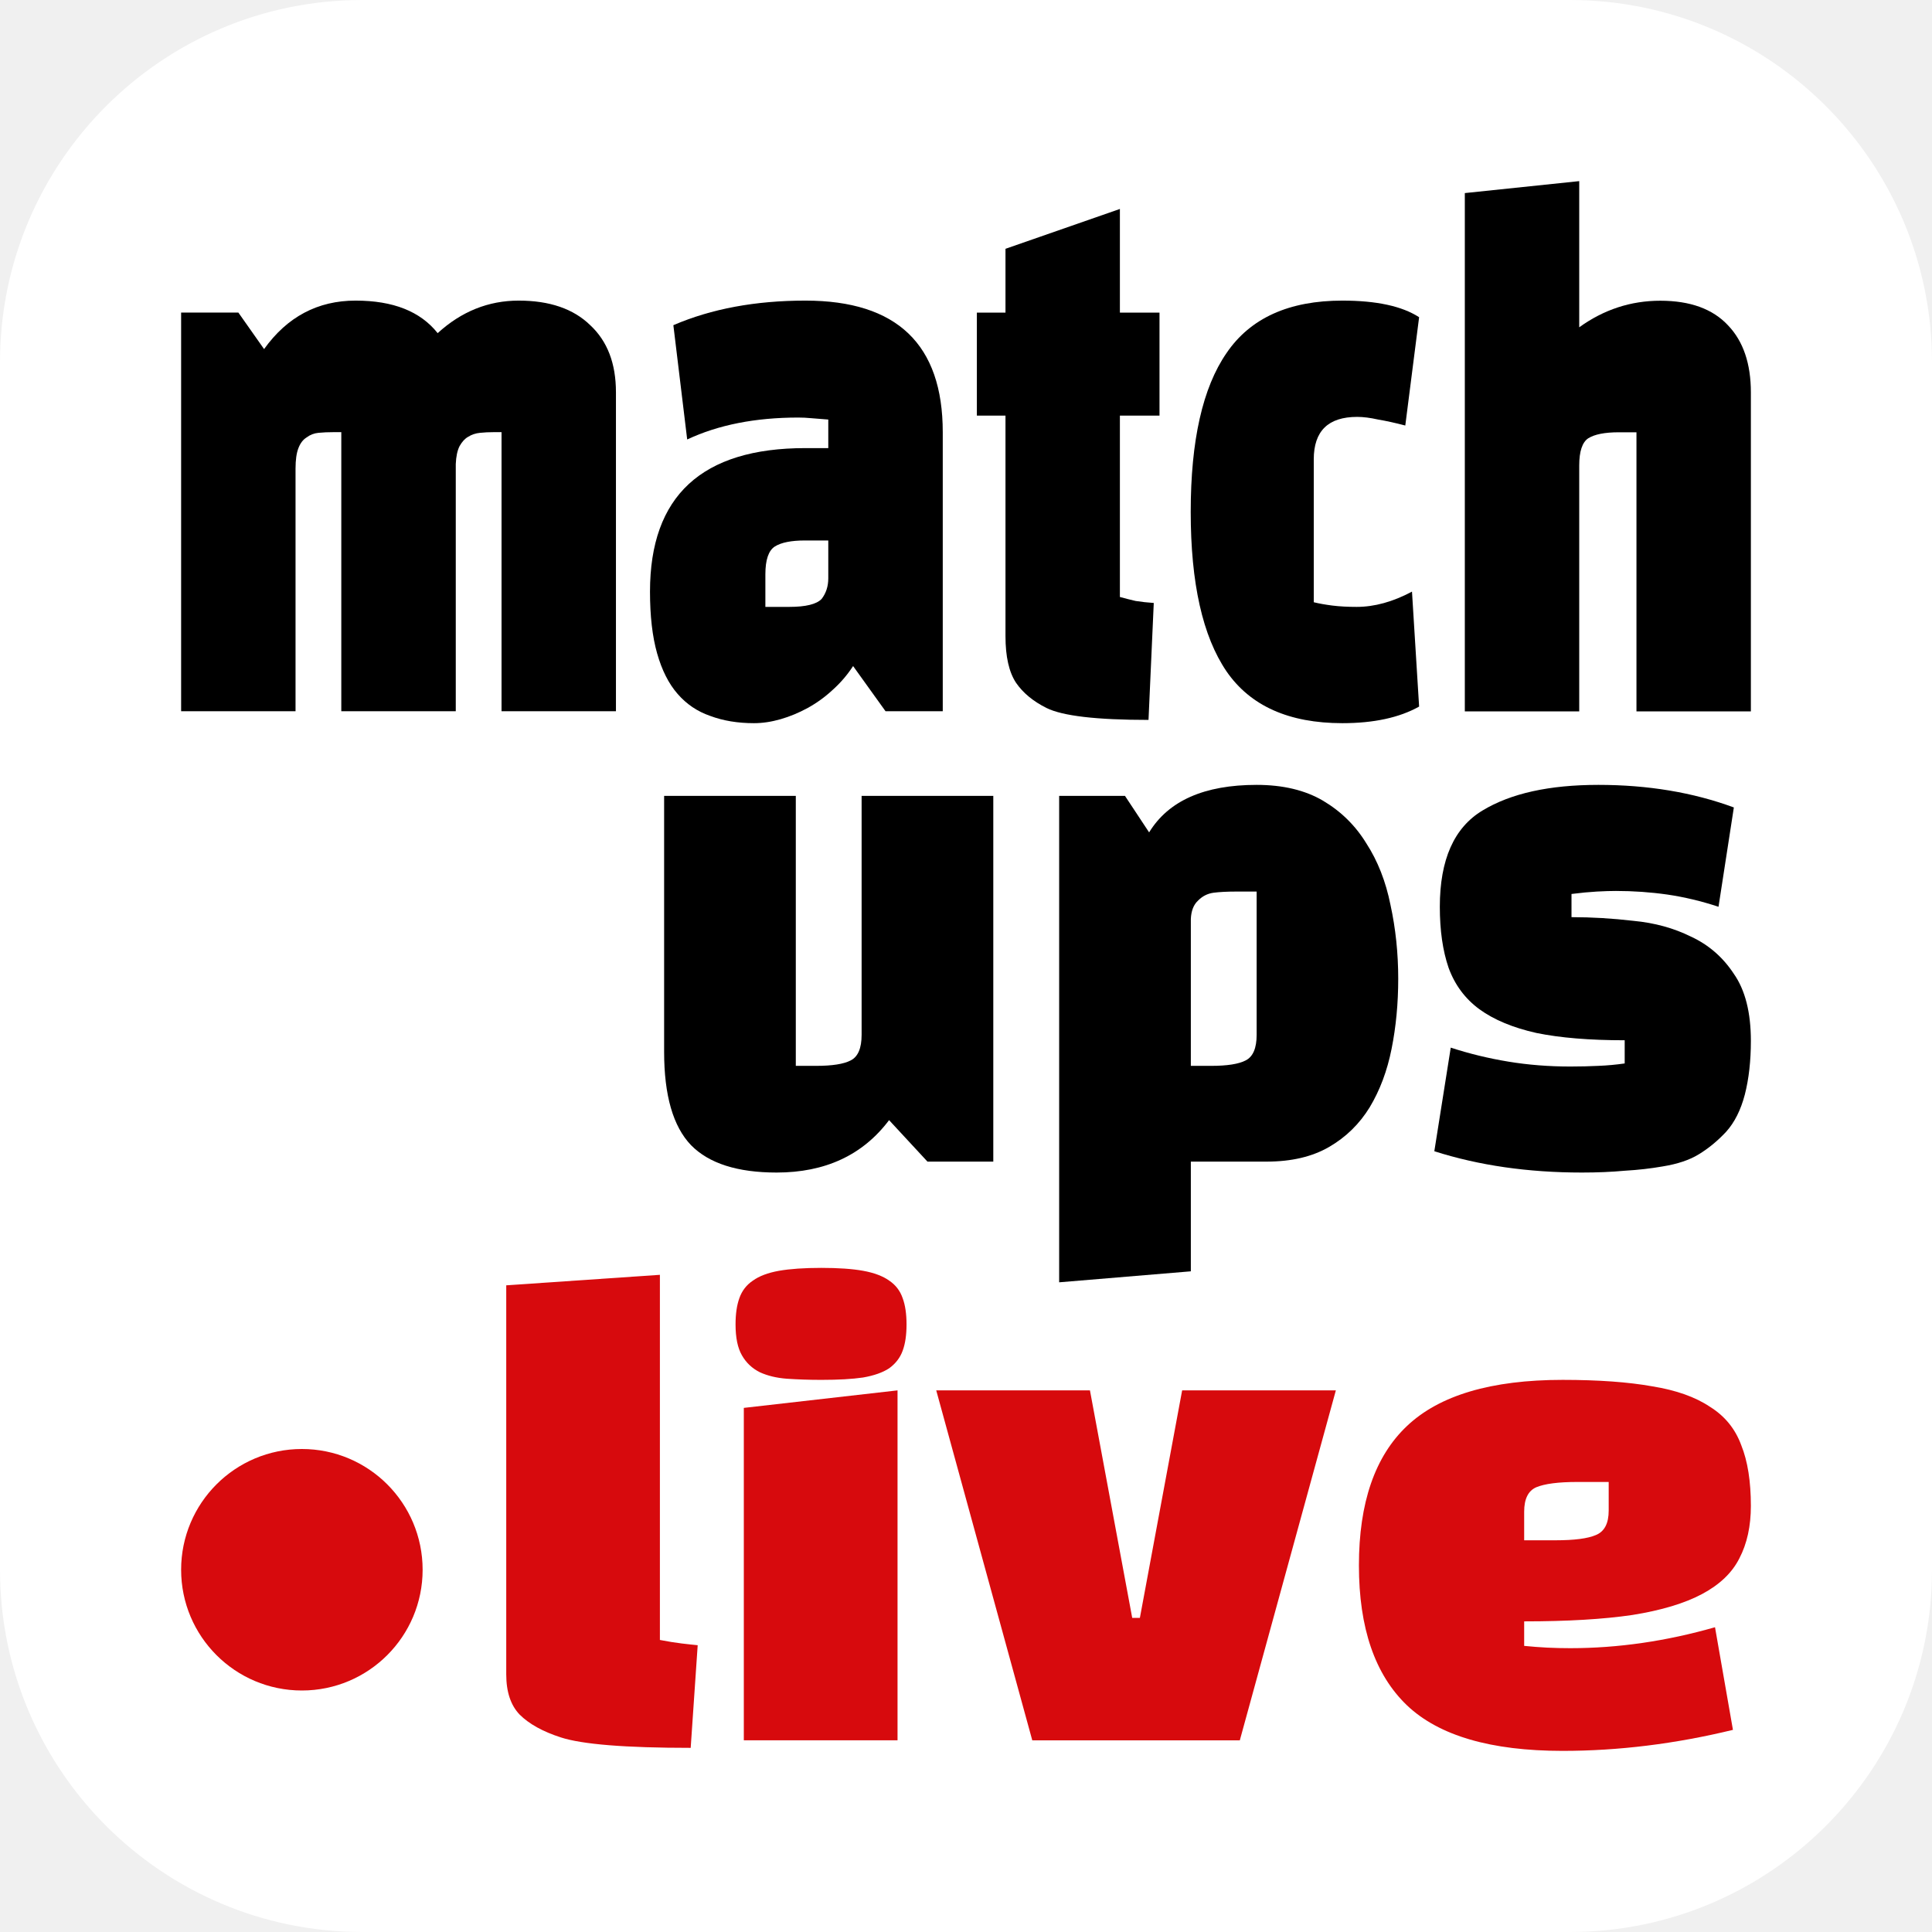
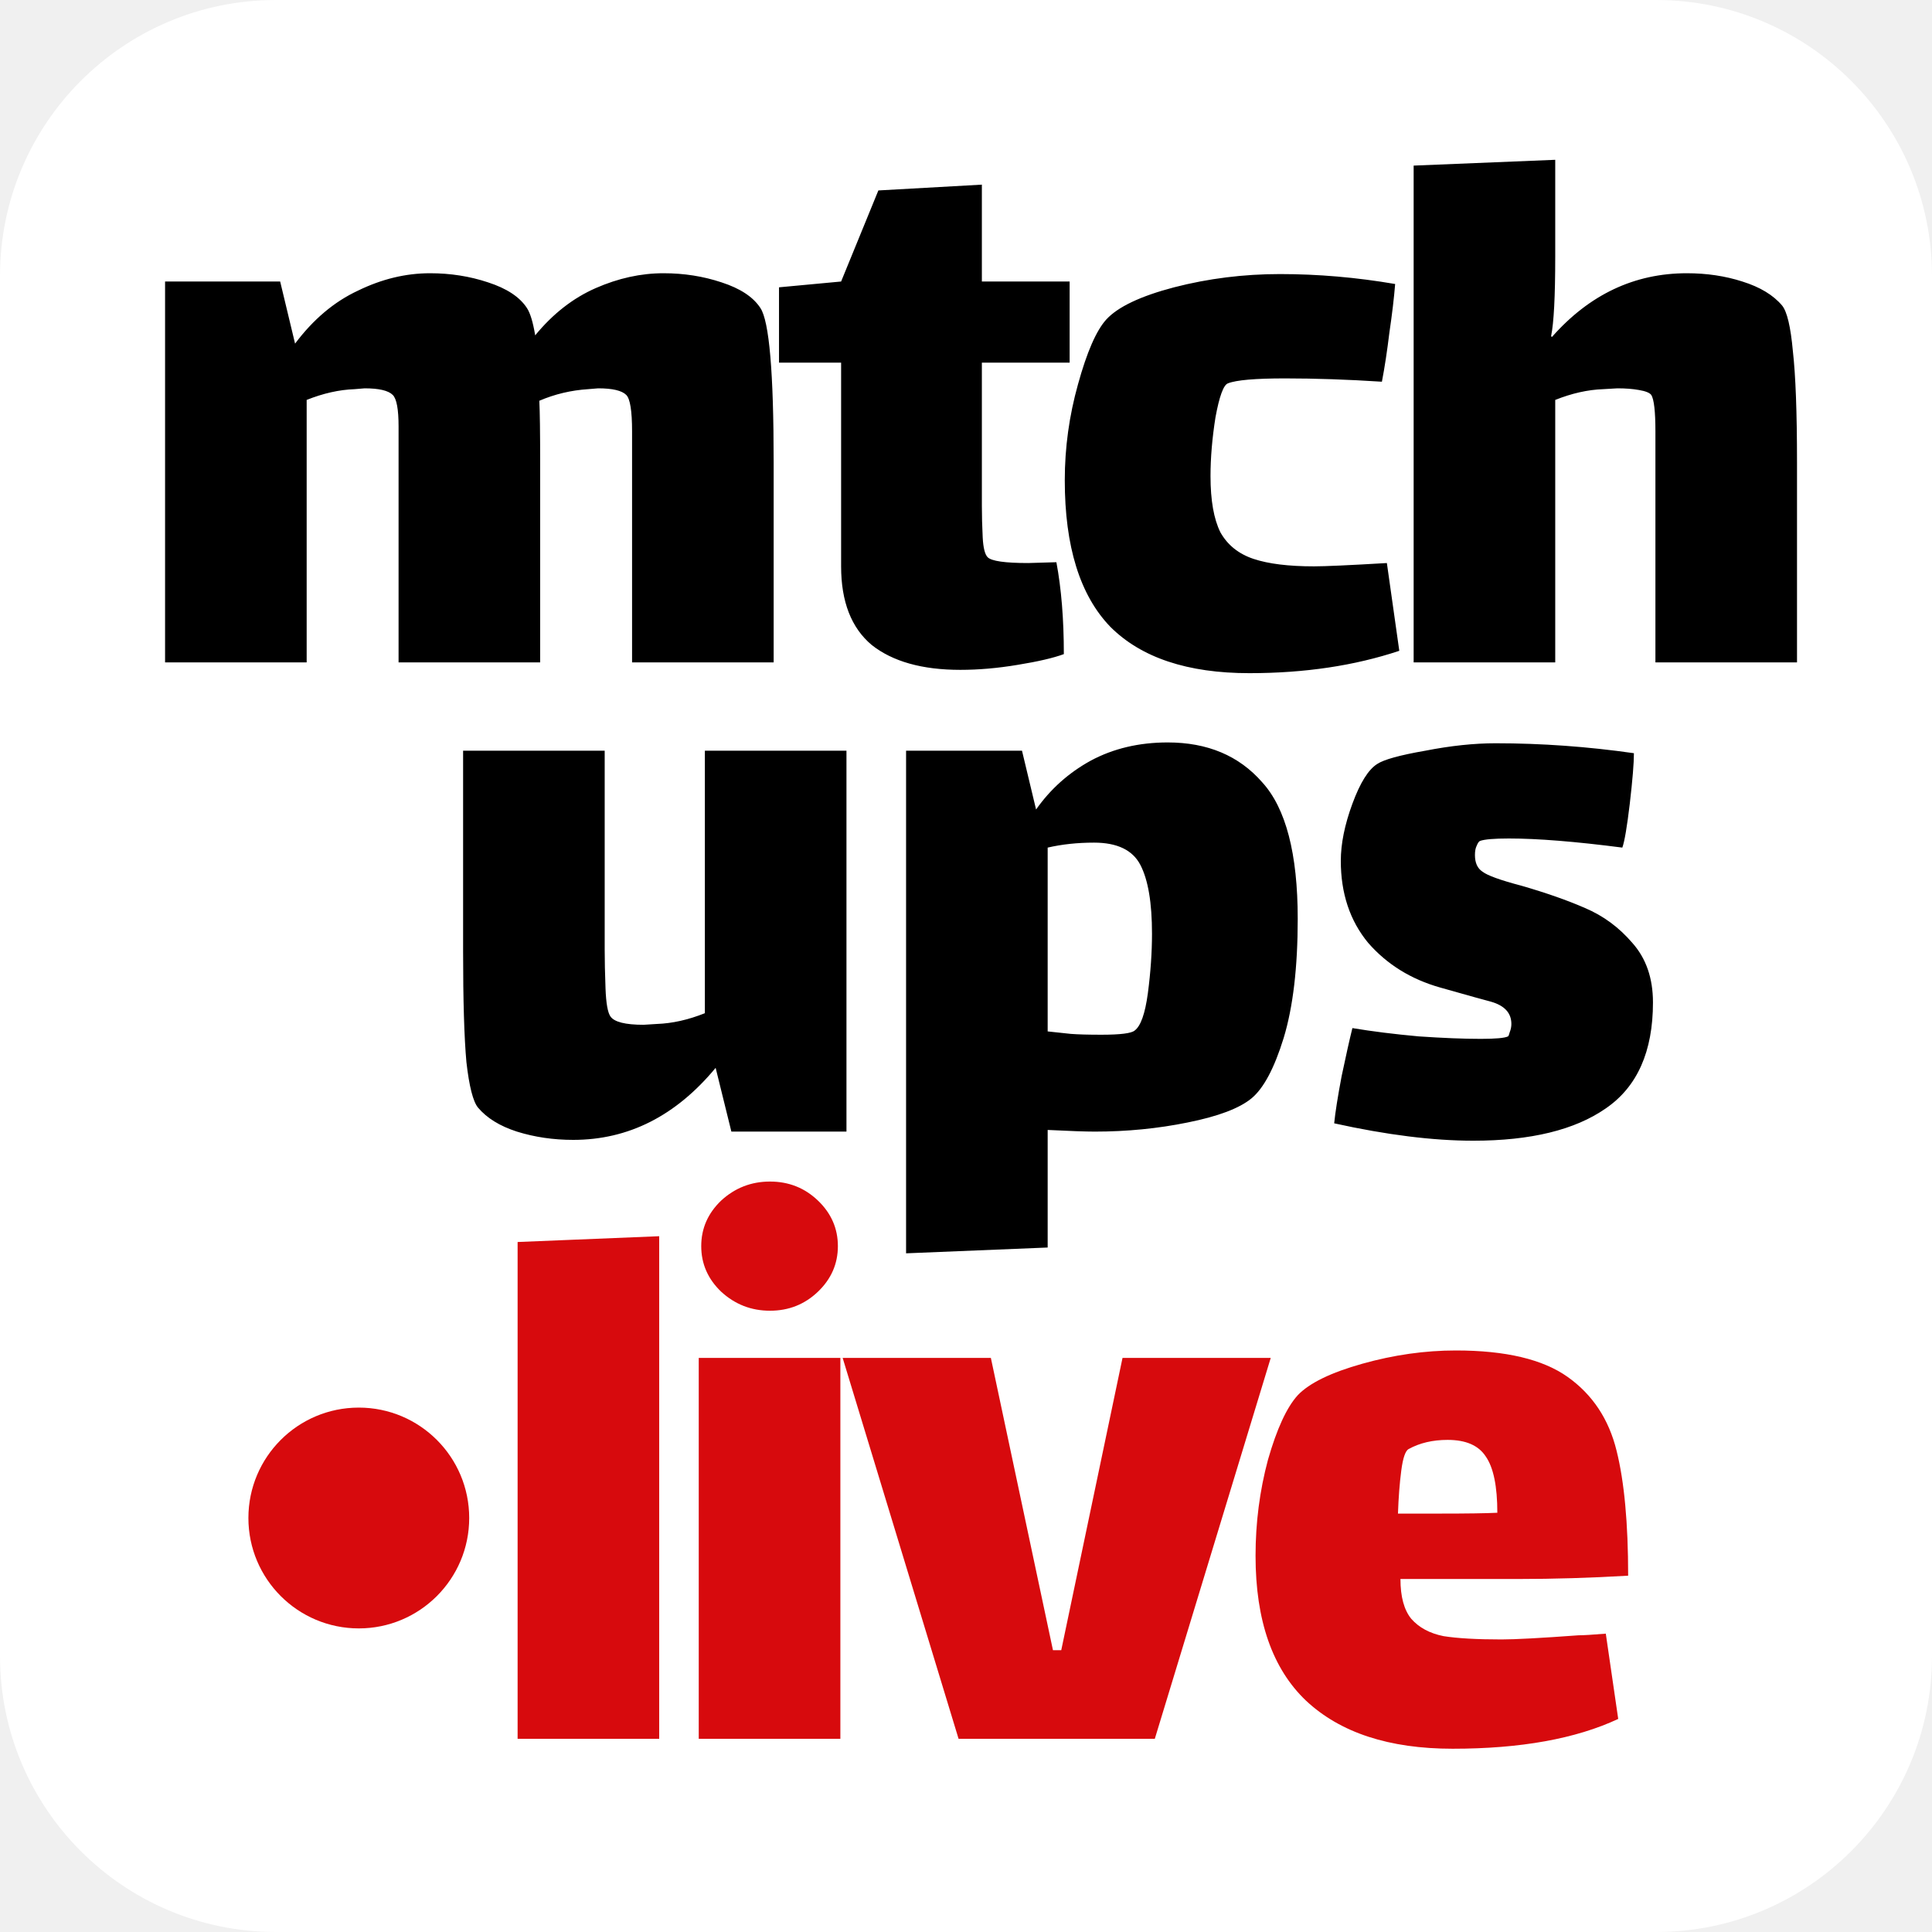
- <svg xmlns="http://www.w3.org/2000/svg" width="32" height="32" viewBox="0 0 32 32" fill="none">
-   <rect width="32" height="32" rx="6" fill="white" />
-   <path d="M25.245 26.855V27.261C25.372 27.274 25.5 27.283 25.627 27.29C25.754 27.296 25.882 27.299 26.009 27.299C26.801 27.299 27.6 27.183 28.406 26.952L28.703 28.652C27.748 28.884 26.808 29 25.882 29C24.694 29 23.834 28.749 23.304 28.246C22.773 27.737 22.508 26.965 22.508 25.928C22.508 24.891 22.773 24.121 23.304 23.619C23.841 23.11 24.701 22.855 25.882 22.855C26.476 22.855 26.971 22.891 27.367 22.962C27.763 23.026 28.081 23.139 28.321 23.3C28.569 23.454 28.742 23.667 28.841 23.938C28.947 24.201 29 24.537 29 24.942C29 25.277 28.937 25.567 28.809 25.812C28.689 26.05 28.484 26.246 28.194 26.401C27.904 26.556 27.519 26.672 27.038 26.749C26.557 26.82 25.959 26.855 25.245 26.855ZM25.245 25.039V25.512H25.765C26.076 25.512 26.299 25.483 26.433 25.425C26.575 25.367 26.645 25.232 26.645 25.02V24.546H26.125C25.814 24.546 25.588 24.575 25.447 24.633C25.312 24.691 25.245 24.826 25.245 25.039Z" fill="#D70A0D" />
-   <path d="M20.535 28.826H17.098L15.507 23.029H18.053L18.753 26.797H18.88L19.58 23.029H22.126L20.535 28.826Z" fill="#D70A0D" />
-   <path d="M14.866 28.825H12.32V23.319L14.866 23.029V28.825ZM12.183 21.937C12.183 21.763 12.204 21.618 12.246 21.502C12.289 21.38 12.363 21.283 12.469 21.212C12.575 21.135 12.72 21.081 12.904 21.048C13.088 21.016 13.321 21 13.604 21C13.887 21 14.117 21.016 14.294 21.048C14.477 21.081 14.622 21.135 14.729 21.212C14.835 21.283 14.909 21.38 14.951 21.502C14.994 21.618 15.015 21.763 15.015 21.937C15.015 22.111 14.994 22.256 14.951 22.372C14.909 22.488 14.835 22.584 14.729 22.662C14.622 22.733 14.477 22.784 14.294 22.816C14.117 22.842 13.887 22.855 13.604 22.855C13.399 22.855 13.208 22.848 13.031 22.836C12.861 22.823 12.713 22.787 12.586 22.729C12.458 22.665 12.359 22.572 12.289 22.449C12.218 22.327 12.183 22.156 12.183 21.937Z" fill="#D70A0D" />
-   <path d="M8.385 21.289L10.93 21.115V27.163C11.065 27.189 11.185 27.208 11.291 27.221C11.397 27.234 11.486 27.243 11.556 27.25L11.44 28.95C10.358 28.95 9.64 28.892 9.286 28.776C8.989 28.68 8.763 28.554 8.607 28.399C8.459 28.245 8.385 28.023 8.385 27.733V21.289Z" fill="#D70A0D" />
-   <circle cx="5" cy="26" r="2" fill="#D70A0D" />
-   <path d="M26.157 7.71V11.783H24.262V3.198L26.157 3V5.421C26.563 5.128 27.01 4.981 27.5 4.981C27.995 4.981 28.368 5.117 28.621 5.388C28.874 5.652 29 6.023 29 6.5V11.783H27.105V7.16H26.813C26.581 7.16 26.413 7.193 26.307 7.259C26.207 7.325 26.157 7.476 26.157 7.71Z" fill="black" />
-   <path d="M23.387 9.799L23.505 11.703C23.179 11.886 22.755 11.978 22.234 11.978C21.349 11.978 20.709 11.692 20.315 11.12C19.92 10.54 19.722 9.66 19.722 8.478C19.722 7.297 19.92 6.42 20.315 5.848C20.709 5.268 21.349 4.979 22.234 4.979C22.797 4.979 23.221 5.07 23.505 5.254L23.276 7.048C23.108 7.004 22.958 6.971 22.826 6.949C22.694 6.919 22.578 6.905 22.479 6.905C21.999 6.905 21.76 7.139 21.76 7.609V9.975C21.849 9.997 21.952 10.015 22.068 10.03C22.189 10.045 22.323 10.052 22.471 10.052C22.765 10.052 23.071 9.968 23.387 9.799Z" fill="black" />
-   <path d="M16.654 6.884H16.18V5.178H16.654V4.121L18.549 3.461V5.178H19.205V6.884H18.549V9.888C18.628 9.91 18.715 9.932 18.81 9.954C18.905 9.969 19.005 9.98 19.11 9.987L19.023 11.924C18.16 11.924 17.597 11.858 17.333 11.726C17.112 11.616 16.944 11.477 16.828 11.308C16.712 11.132 16.654 10.875 16.654 10.538V6.884Z" fill="black" />
-   <path d="M13.34 4.979C14.857 4.979 15.615 5.705 15.615 7.158V11.78H14.667L14.13 11.032C14.035 11.178 13.922 11.31 13.79 11.428C13.664 11.545 13.527 11.644 13.38 11.725C13.232 11.806 13.082 11.868 12.93 11.912C12.777 11.956 12.63 11.978 12.487 11.978C12.219 11.978 11.977 11.938 11.761 11.857C11.55 11.784 11.371 11.663 11.224 11.494C11.076 11.325 10.963 11.101 10.884 10.822C10.805 10.544 10.766 10.203 10.766 9.799C10.766 8.214 11.624 7.422 13.34 7.422H13.719V6.949C13.619 6.941 13.527 6.934 13.443 6.927C13.364 6.919 13.29 6.916 13.222 6.916C12.511 6.916 11.898 7.037 11.382 7.279L11.153 5.386C11.785 5.114 12.514 4.979 13.34 4.979ZM12.677 9.513V10.052H13.072C13.346 10.052 13.525 10.008 13.609 9.92C13.682 9.825 13.719 9.711 13.719 9.579V8.952H13.332C13.106 8.952 12.94 8.985 12.835 9.051C12.73 9.117 12.677 9.271 12.677 9.513Z" fill="black" />
-   <path d="M5.653 11.78V7.158H5.519C5.435 7.158 5.353 7.161 5.274 7.169C5.201 7.176 5.135 7.202 5.077 7.246C5.019 7.282 4.974 7.341 4.943 7.422C4.911 7.502 4.895 7.616 4.895 7.763V11.78H3V5.177H3.948L4.374 5.782C4.758 5.246 5.264 4.979 5.89 4.979C6.512 4.979 6.964 5.158 7.249 5.518C7.643 5.158 8.091 4.979 8.591 4.979C9.102 4.979 9.497 5.114 9.776 5.386C10.06 5.65 10.202 6.02 10.202 6.497V11.78H8.307V7.158H8.173C8.099 7.158 8.025 7.161 7.951 7.169C7.878 7.176 7.812 7.198 7.754 7.235C7.701 7.264 7.654 7.315 7.612 7.389C7.575 7.462 7.554 7.561 7.549 7.686V11.78H5.653Z" fill="black" />
-   <path d="M24.556 13.424C25.023 13.141 25.662 13 26.474 13C27.292 13 28.04 13.124 28.718 13.374L28.464 15.019C28.179 14.925 27.898 14.858 27.619 14.817C27.34 14.777 27.055 14.757 26.765 14.757C26.68 14.757 26.574 14.76 26.447 14.767C26.325 14.774 26.186 14.787 26.029 14.807V15.191C26.362 15.191 26.704 15.211 27.055 15.252C27.407 15.285 27.725 15.373 28.009 15.514C28.3 15.649 28.537 15.854 28.718 16.13C28.906 16.399 29 16.769 29 17.241C29 17.57 28.967 17.867 28.9 18.129C28.833 18.385 28.73 18.59 28.591 18.745C28.446 18.9 28.294 19.024 28.137 19.119C27.985 19.213 27.785 19.28 27.537 19.32C27.343 19.354 27.134 19.378 26.91 19.391C26.692 19.411 26.456 19.421 26.201 19.421C25.311 19.421 24.496 19.304 23.757 19.068L24.029 17.352C24.338 17.453 24.656 17.53 24.984 17.584C25.311 17.638 25.653 17.665 26.01 17.665C26.174 17.665 26.328 17.661 26.474 17.654C26.625 17.648 26.771 17.634 26.91 17.614V17.23C26.328 17.23 25.841 17.19 25.447 17.109C25.059 17.022 24.744 16.891 24.502 16.715C24.266 16.541 24.096 16.312 23.993 16.029C23.896 15.746 23.848 15.41 23.848 15.019C23.848 14.239 24.084 13.707 24.556 13.424Z" fill="black" />
-   <path d="M17.543 21.239V13.182H18.633L19.033 13.787C19.354 13.262 19.948 13 20.814 13C21.25 13 21.617 13.088 21.913 13.262C22.21 13.438 22.45 13.673 22.631 13.969C22.819 14.259 22.953 14.599 23.031 14.989C23.116 15.379 23.159 15.787 23.159 16.211C23.159 16.621 23.122 17.008 23.049 17.372C22.977 17.735 22.856 18.058 22.686 18.341C22.516 18.617 22.292 18.836 22.014 18.997C21.735 19.159 21.39 19.24 20.978 19.24H19.724V21.057L17.543 21.239ZM19.724 15.221V17.654H20.06C20.326 17.654 20.517 17.624 20.632 17.564C20.753 17.503 20.814 17.362 20.814 17.14V14.767H20.478C20.32 14.767 20.193 14.774 20.096 14.787C19.999 14.801 19.914 14.844 19.842 14.918C19.769 14.986 19.73 15.087 19.724 15.221Z" fill="black" />
-   <path d="M11 13.182H13.181V17.654H13.517C13.784 17.654 13.975 17.624 14.09 17.564C14.211 17.503 14.271 17.362 14.271 17.14V13.182H16.452V19.24H15.362L14.726 18.553C14.29 19.132 13.668 19.421 12.863 19.421C12.215 19.421 11.742 19.27 11.445 18.967C11.148 18.657 11 18.142 11 17.422V13.182Z" fill="black" />
+ <svg xmlns="http://www.w3.org/2000/svg" width="70" height="70" viewBox="0 0 70 70" fill="none">
+   <rect width="70" height="70" rx="10" fill="white" />
+   <circle cx="13" cy="55" r="4" fill="#D70A0D" />
+   <path d="M18.754 45L23.884 44.79V63H18.754V45ZM27.898 47.49C27.218 47.49 26.628 47.26 26.128 46.8C25.648 46.34 25.407 45.79 25.407 45.15C25.407 44.51 25.648 43.96 26.128 43.5C26.628 43.04 27.218 42.81 27.898 42.81C28.578 42.81 29.157 43.04 29.637 43.5C30.117 43.96 30.358 44.51 30.358 45.15C30.358 45.79 30.117 46.34 29.637 46.8C29.157 47.26 28.578 47.49 27.898 47.49ZM25.317 49.2H30.448V63H25.317V49.2ZM40.671 49.2H46.041L41.841 63H34.731L30.531 49.2H35.901L38.151 59.79H38.451L40.671 49.2ZM54.401 59.4C54.901 59.4 55.831 59.35 57.191 59.25C57.371 59.25 57.701 59.23 58.181 59.19L58.631 62.28C57.091 63 55.091 63.36 52.631 63.36C50.331 63.36 48.561 62.78 47.321 61.62C46.101 60.46 45.491 58.71 45.491 56.37C45.491 55.17 45.641 54.01 45.941 52.89C46.261 51.77 46.621 50.99 47.021 50.55C47.441 50.11 48.221 49.73 49.361 49.41C50.501 49.09 51.631 48.93 52.751 48.93C54.551 48.93 55.901 49.25 56.801 49.89C57.701 50.53 58.291 51.42 58.571 52.56C58.851 53.68 58.991 55.19 58.991 57.09C57.631 57.17 56.301 57.21 55.001 57.21H50.741C50.741 57.85 50.871 58.33 51.131 58.65C51.411 58.97 51.801 59.18 52.301 59.28C52.801 59.36 53.501 59.4 54.401 59.4ZM51.041 52.5C50.921 52.56 50.831 52.82 50.771 53.28C50.711 53.74 50.671 54.26 50.651 54.84H52.211C53.151 54.84 53.831 54.83 54.251 54.81C54.251 53.85 54.111 53.17 53.831 52.77C53.571 52.37 53.111 52.17 52.451 52.17C51.911 52.17 51.441 52.28 51.041 52.5Z" fill="#D70A0D" />
+   <path d="M27.551 11.16C27.871 11.64 28.031 13.5 28.031 16.74V24H22.901V17.25V15.63C22.901 14.89 22.831 14.45 22.691 14.31C22.531 14.15 22.191 14.07 21.671 14.07L21.311 14.1C20.691 14.14 20.101 14.28 19.541 14.52C19.561 14.94 19.571 15.68 19.571 16.74V24H14.441V17.25V15.45C14.441 14.83 14.371 14.45 14.231 14.31C14.071 14.15 13.731 14.07 13.211 14.07L12.851 14.1C12.291 14.12 11.711 14.25 11.111 14.49V24H5.981V10.2H10.151L10.691 12.45C11.351 11.57 12.111 10.93 12.971 10.53C13.831 10.11 14.701 9.9 15.581 9.9C16.321 9.9 17.021 10.01 17.681 10.23C18.361 10.45 18.831 10.76 19.091 11.16C19.211 11.34 19.311 11.67 19.391 12.15C20.031 11.37 20.761 10.8 21.581 10.44C22.401 10.08 23.221 9.9 24.041 9.9C24.781 9.9 25.481 10.01 26.141 10.23C26.821 10.45 27.291 10.76 27.551 11.16ZM35.575 18.33C35.575 18.69 35.585 19.07 35.605 19.47C35.625 19.85 35.685 20.09 35.785 20.19C35.925 20.33 36.415 20.4 37.255 20.4L38.275 20.37C38.455 21.33 38.545 22.44 38.545 23.7C38.165 23.84 37.605 23.97 36.865 24.09C36.145 24.21 35.455 24.27 34.795 24.27C33.415 24.27 32.345 23.97 31.585 23.37C30.845 22.75 30.475 21.8 30.475 20.52V13.14H28.225V10.41L30.475 10.2L31.825 6.9L35.575 6.69V10.2H38.755V13.14H35.575V18.33ZM50.699 23.58C49.079 24.12 47.269 24.39 45.269 24.39C43.029 24.39 41.349 23.83 40.229 22.71C39.129 21.57 38.579 19.8 38.579 17.4C38.579 16.22 38.739 15.06 39.059 13.92C39.379 12.76 39.719 11.98 40.079 11.58C40.499 11.12 41.319 10.73 42.539 10.41C43.779 10.09 45.059 9.93 46.379 9.93C47.759 9.93 49.149 10.05 50.549 10.29C50.509 10.79 50.439 11.38 50.339 12.06C50.259 12.72 50.169 13.31 50.069 13.83C48.829 13.75 47.659 13.71 46.559 13.71C45.479 13.71 44.789 13.77 44.489 13.89C44.329 13.95 44.179 14.36 44.039 15.12C43.919 15.88 43.859 16.59 43.859 17.25C43.859 18.13 43.979 18.81 44.219 19.29C44.479 19.75 44.879 20.07 45.419 20.25C45.959 20.43 46.689 20.52 47.609 20.52C48.009 20.52 48.889 20.48 50.249 20.4L50.699 23.58ZM64.569 11.07C64.749 11.29 64.879 11.84 64.959 12.72C65.059 13.6 65.109 14.94 65.109 16.74V24H59.979V16.8C59.979 16.72 59.979 16.33 59.979 15.63C59.979 14.91 59.929 14.47 59.829 14.31C59.769 14.23 59.619 14.17 59.379 14.13C59.159 14.09 58.899 14.07 58.599 14.07L58.089 14.1C57.529 14.12 56.949 14.25 56.349 14.49V24H51.219V6L56.349 5.79V9.3C56.349 10.74 56.299 11.7 56.199 12.18L56.229 12.21C57.589 10.67 59.219 9.9 61.119 9.9C61.839 9.9 62.509 10 63.129 10.2C63.769 10.4 64.249 10.69 64.569 11.07Z" fill="black" />
+   <path d="M30.669 27.2V41H26.499L25.929 38.69C24.489 40.43 22.769 41.3 20.769 41.3C20.049 41.3 19.369 41.2 18.729 41C18.109 40.8 17.639 40.51 17.319 40.13C17.139 39.91 16.999 39.36 16.899 38.48C16.819 37.6 16.779 36.26 16.779 34.46V27.2H21.909V34.4C21.909 34.8 21.919 35.27 21.939 35.81C21.959 36.35 22.019 36.69 22.119 36.83C22.259 37.03 22.659 37.13 23.319 37.13L23.799 37.1C24.359 37.08 24.939 36.95 25.539 36.71V27.2H30.669ZM42.309 26.9C43.749 26.9 44.889 27.38 45.729 28.34C46.589 29.28 47.019 30.93 47.019 33.29C47.019 35.05 46.849 36.49 46.509 37.61C46.169 38.71 45.779 39.44 45.339 39.8C44.899 40.16 44.129 40.45 43.029 40.67C41.949 40.89 40.829 41 39.669 41C39.329 41 38.759 40.98 37.959 40.94V45.2L32.829 45.41V27.2H37.029L37.539 29.33C38.059 28.59 38.719 28 39.519 27.56C40.339 27.12 41.269 26.9 42.309 26.9ZM41.109 37.34C41.329 37.18 41.489 36.73 41.589 35.99C41.689 35.23 41.739 34.51 41.739 33.83C41.739 32.71 41.599 31.88 41.319 31.34C41.039 30.8 40.479 30.53 39.639 30.53C39.039 30.53 38.479 30.59 37.959 30.71V37.37L38.799 37.46C39.059 37.48 39.429 37.49 39.909 37.49C40.589 37.49 40.989 37.44 41.109 37.34ZM59.89 36.32C59.89 38.1 59.32 39.38 58.18 40.16C57.06 40.94 55.46 41.33 53.38 41.33C51.92 41.33 50.24 41.12 48.34 40.7C48.38 40.3 48.47 39.73 48.61 38.99C48.77 38.23 48.9 37.65 49 37.25C49.72 37.37 50.52 37.47 51.4 37.55C52.28 37.61 53.03 37.64 53.65 37.64C54.19 37.64 54.52 37.61 54.64 37.55C54.66 37.53 54.68 37.48 54.7 37.4C54.74 37.3 54.76 37.2 54.76 37.1C54.76 36.7 54.51 36.43 54.01 36.29C53.85 36.25 53.24 36.08 52.18 35.78C51.12 35.48 50.25 34.94 49.57 34.16C48.91 33.36 48.58 32.37 48.58 31.19C48.58 30.57 48.72 29.88 49 29.12C49.28 28.36 49.58 27.88 49.9 27.68C50.14 27.52 50.72 27.36 51.64 27.2C52.56 27.02 53.41 26.93 54.19 26.93C55.85 26.93 57.52 27.05 59.2 27.29C59.2 27.65 59.15 28.26 59.05 29.12C58.95 29.96 58.86 30.49 58.78 30.71C57.08 30.49 55.71 30.38 54.67 30.38C54.13 30.38 53.78 30.41 53.62 30.47C53.58 30.49 53.54 30.55 53.5 30.65C53.46 30.73 53.44 30.84 53.44 30.98C53.44 31.26 53.53 31.46 53.71 31.58C53.89 31.72 54.36 31.89 55.12 32.09C56.02 32.35 56.79 32.62 57.43 32.9C58.09 33.18 58.66 33.6 59.14 34.16C59.64 34.72 59.89 35.44 59.89 36.32Z" fill="black" />
</svg>
